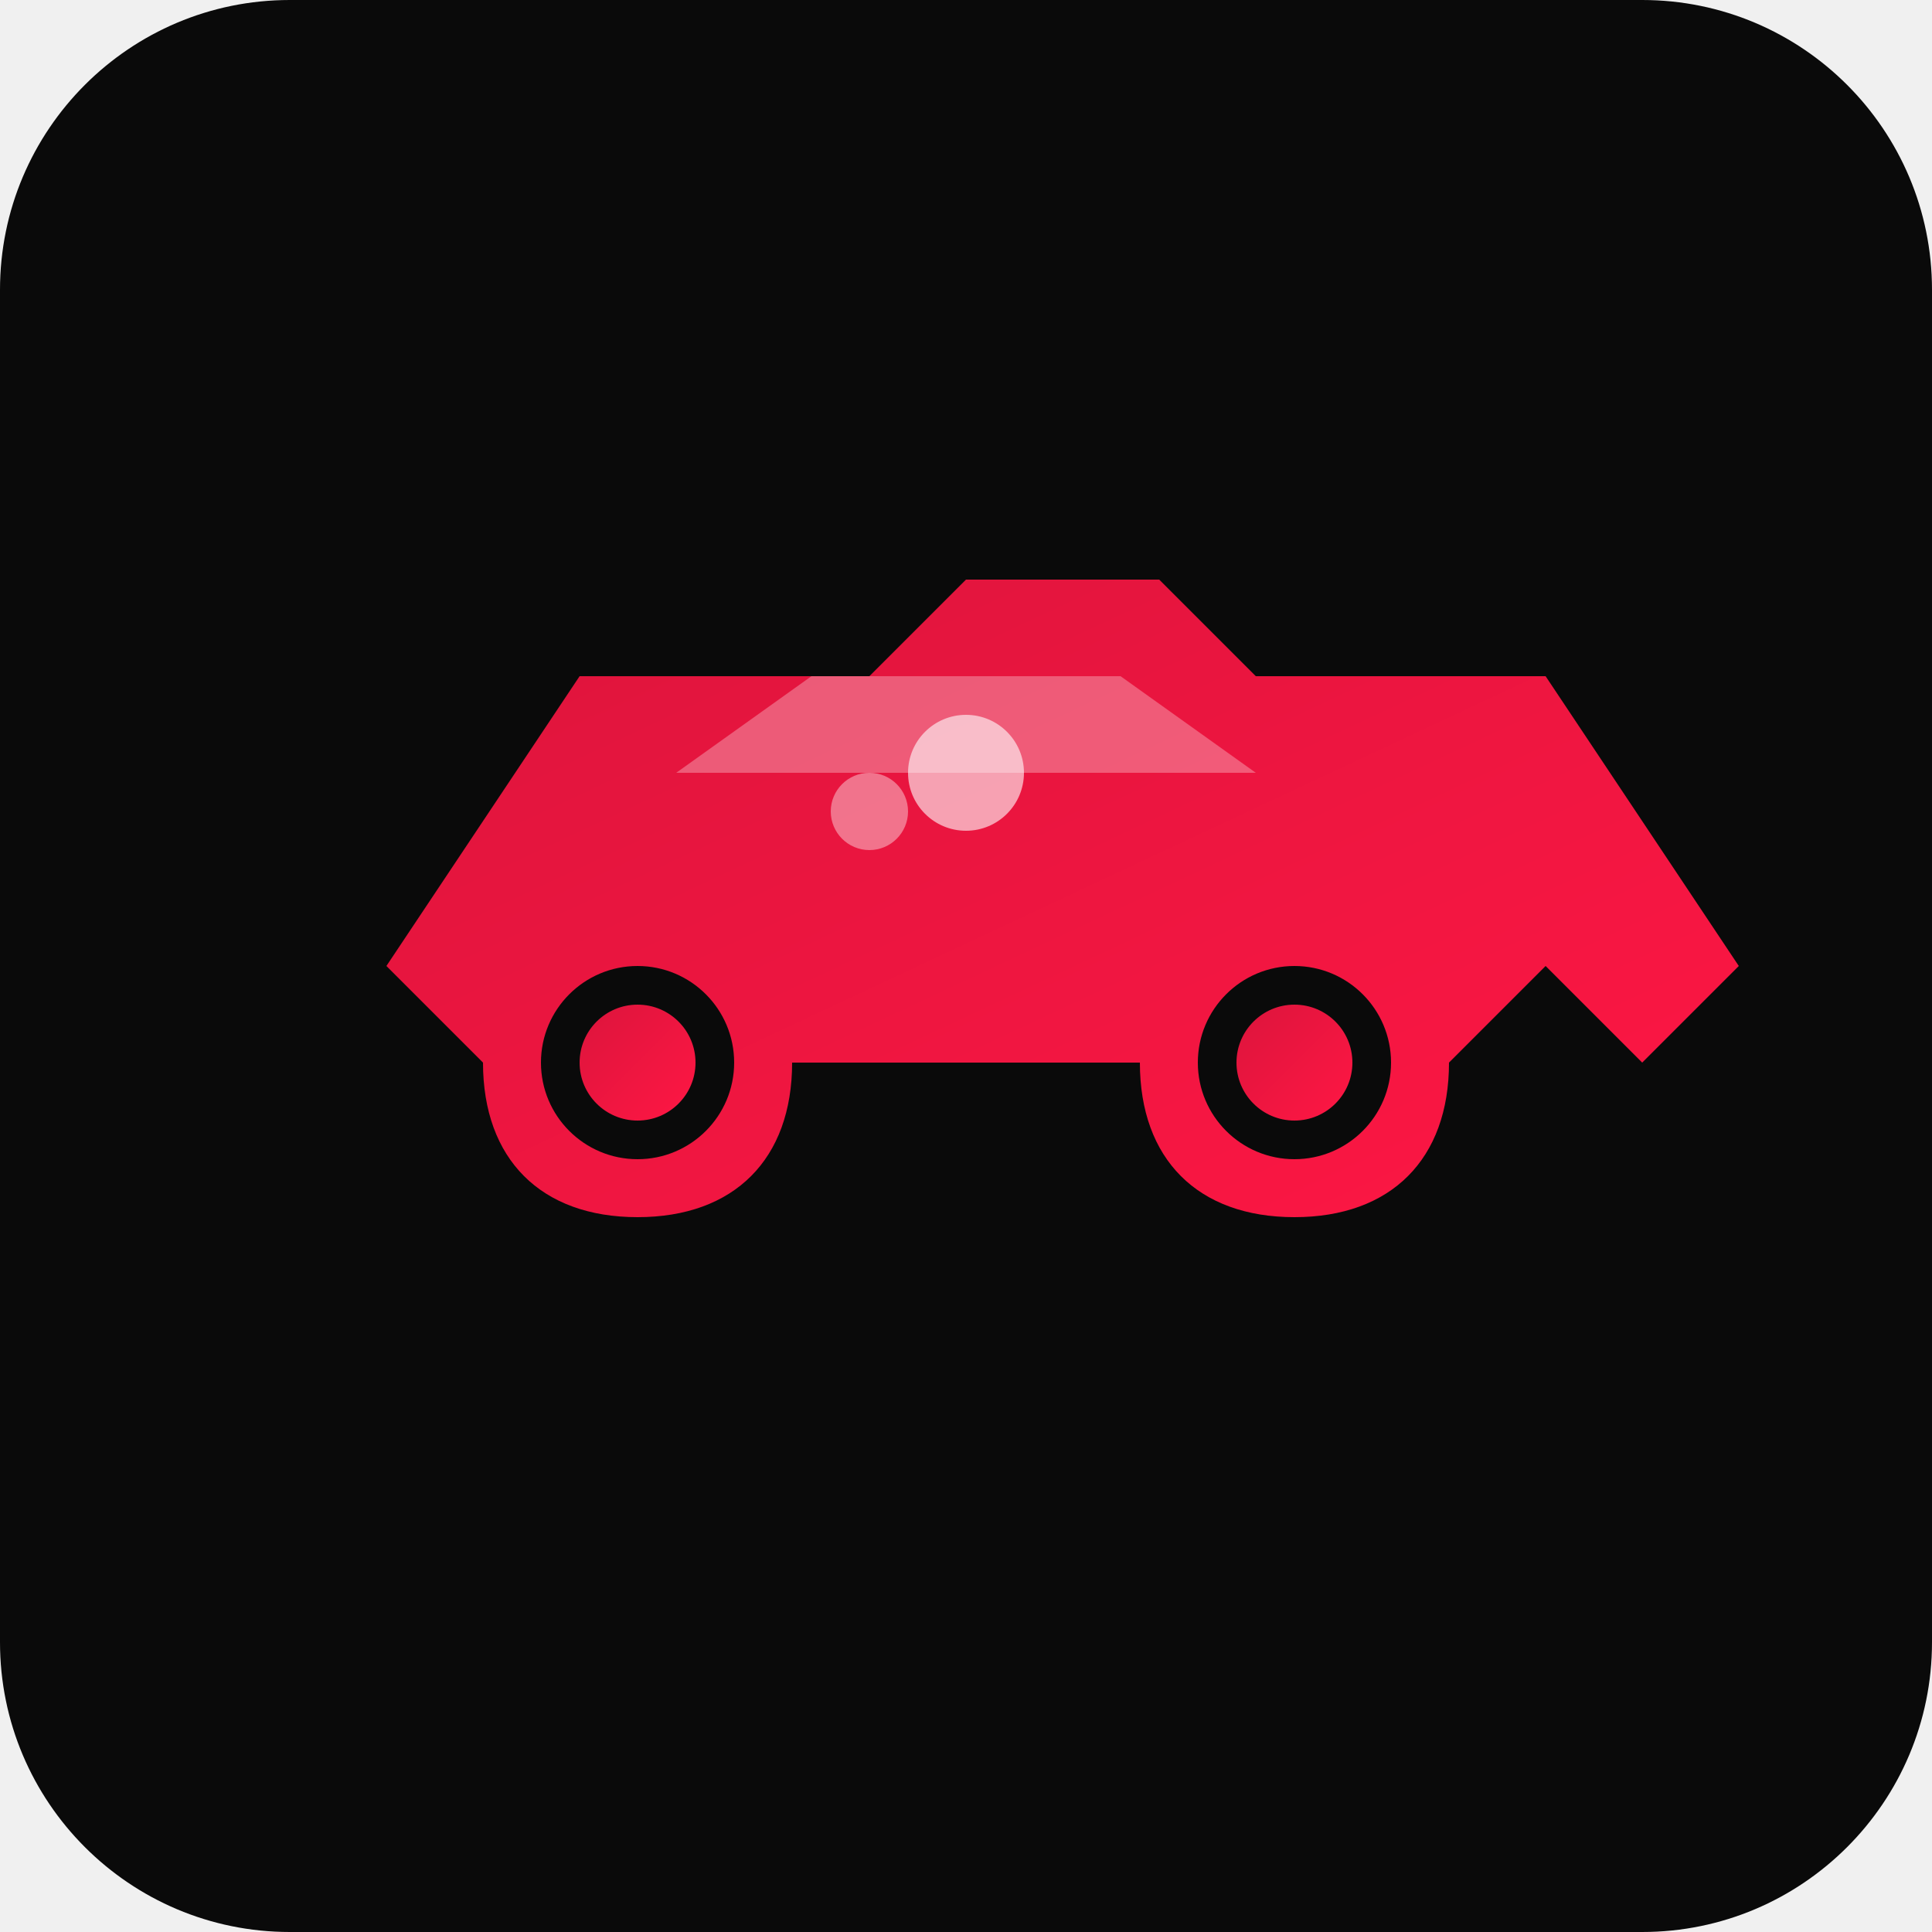
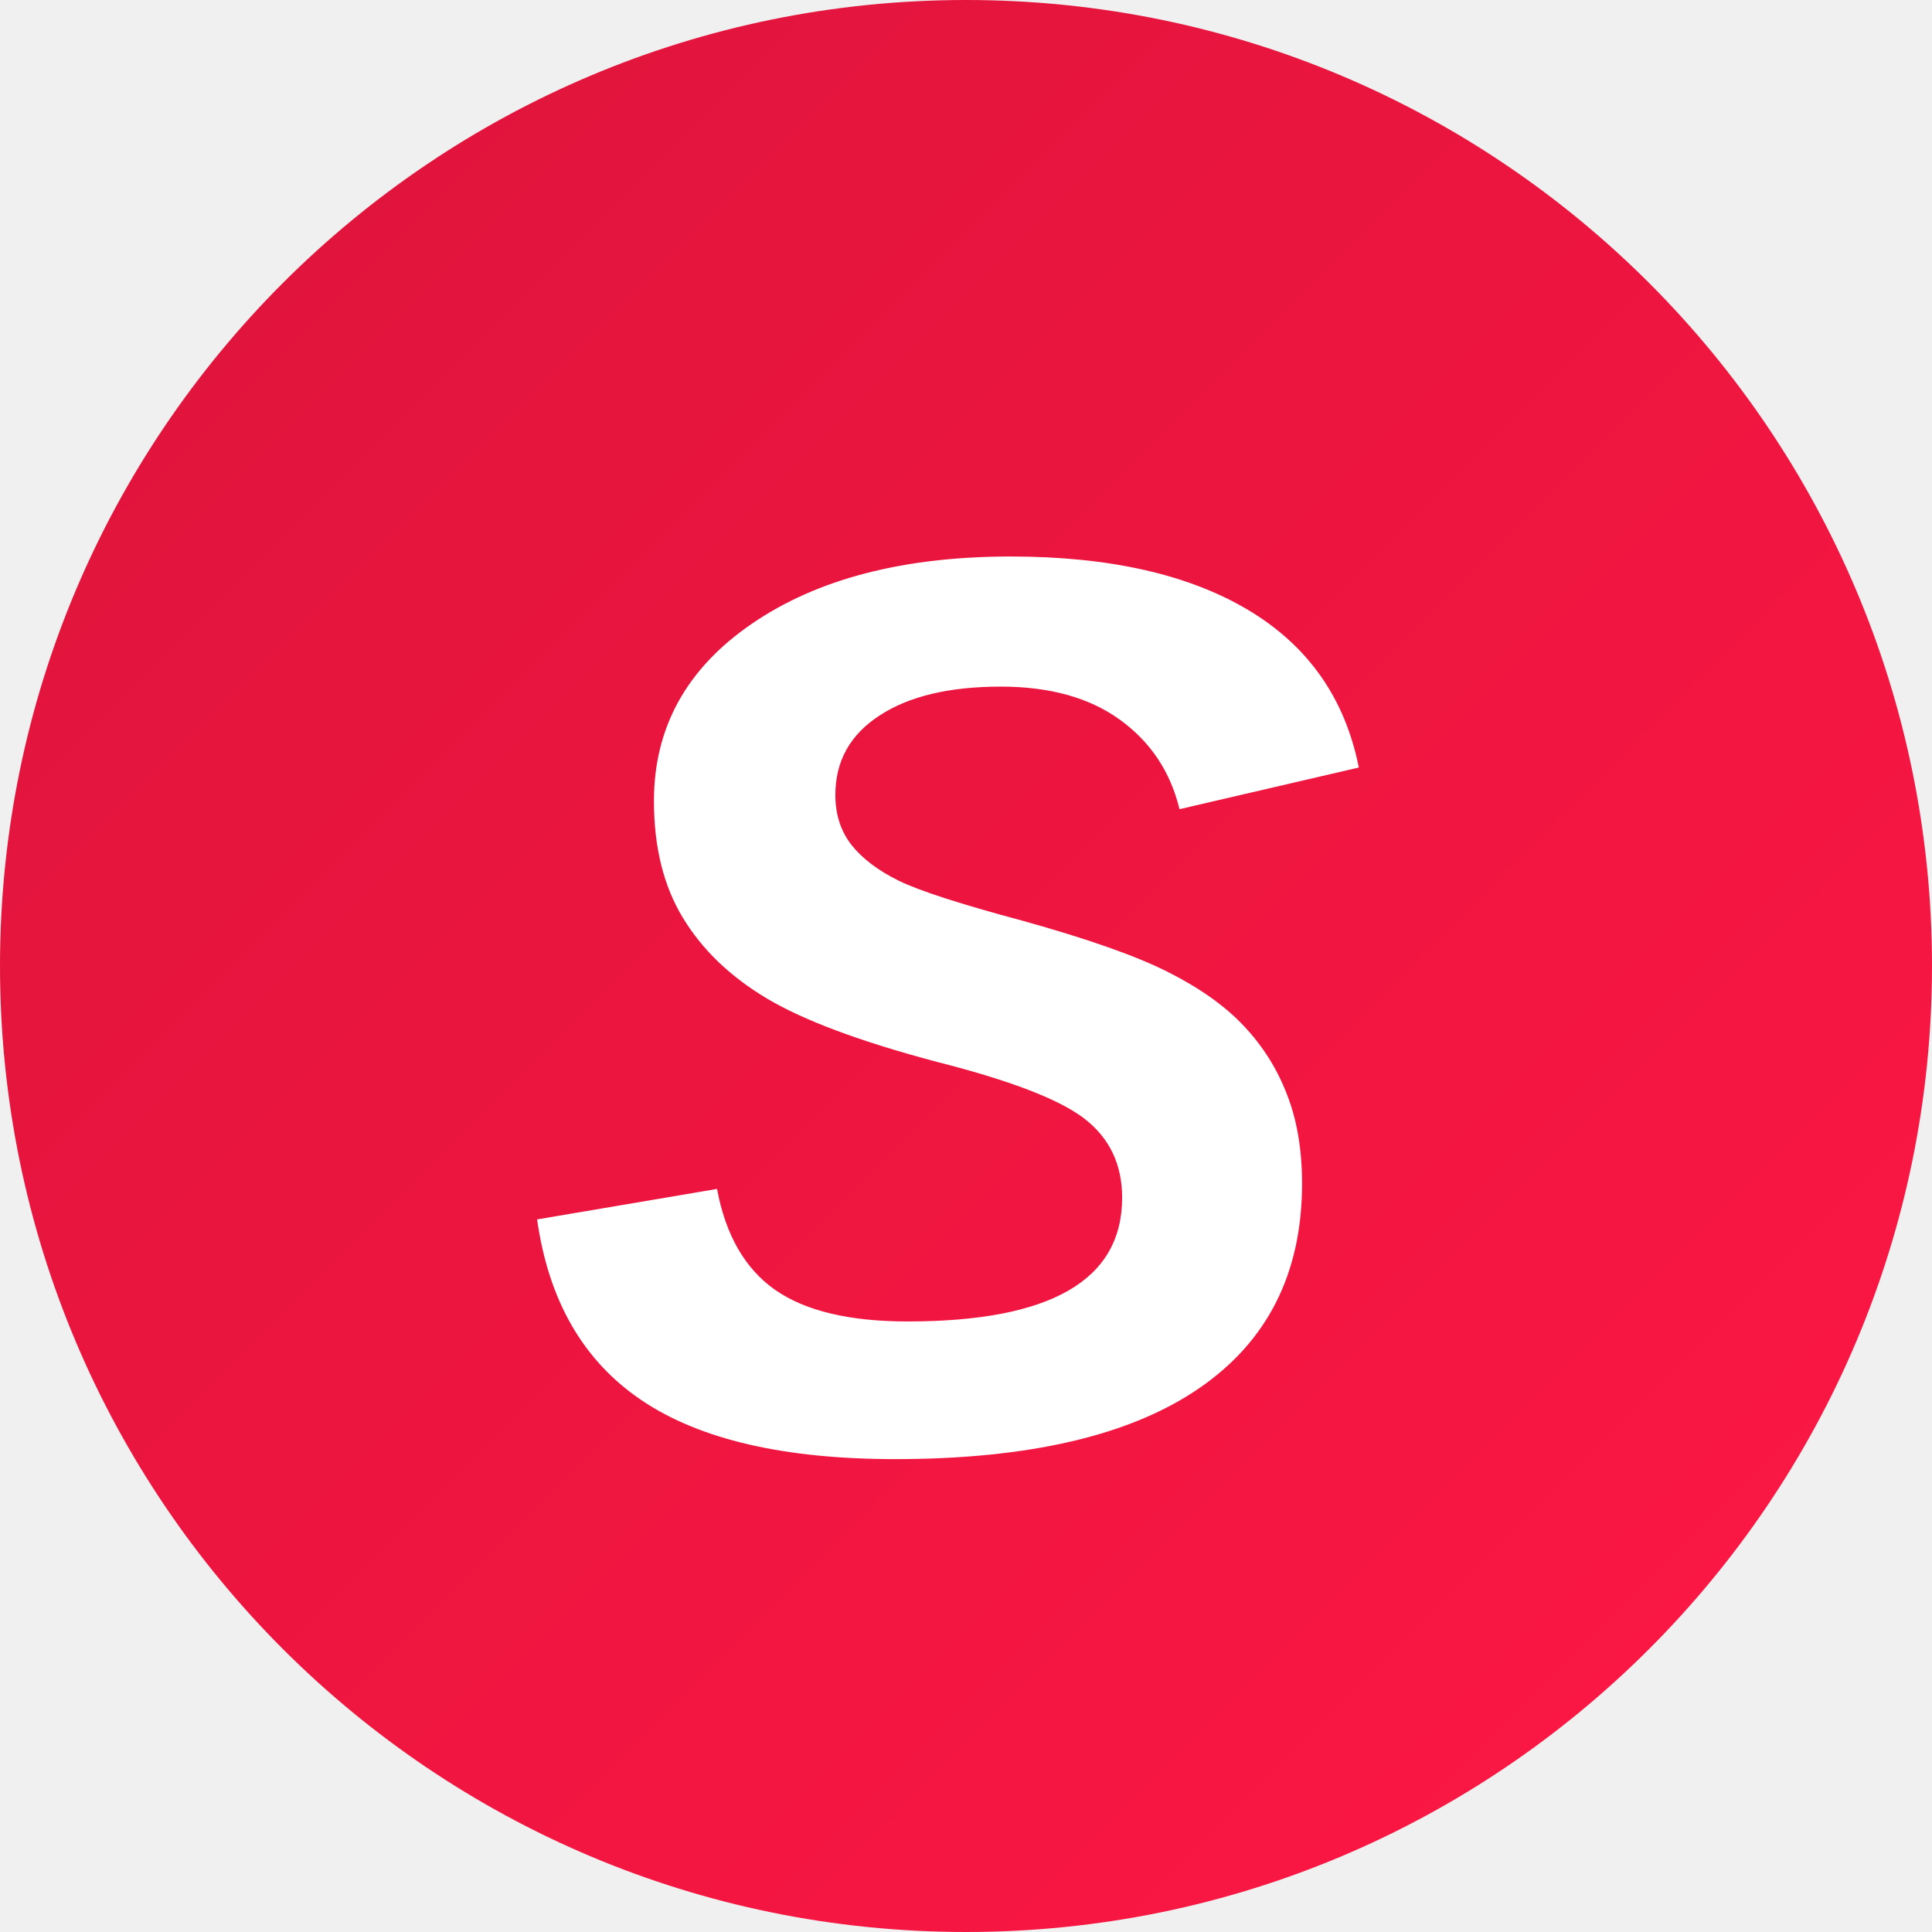
<svg xmlns="http://www.w3.org/2000/svg" viewBox="0 0 100 100">
  <defs>
-     <linearGradient id="grad" x1="0%" y1="0%" x2="100%" y2="100%">
-       <stop offset="0%" style="stop-color:#dc143c;stop-opacity:1" />
-       <stop offset="100%" style="stop-color:#ff1744;stop-opacity:1" />
+     <linearGradient id="g" x1="0" y1="0" x2="1" y2="1">
+       <stop offset="0" stop-color="#dc143c" />
+       <stop offset="1" stop-color="#ff1744" />
    </linearGradient>
  </defs>
-   <rect width="100" height="100" rx="15" fill="#0a0a0a" />
-   <path d="M 20 50 L 30 35 L 45 35 L 50 30 L 60 30 L 65 35 L 80 35 L 90 50 L 85 55 L 80 50 L 75 55 C 75 60 72 63 67 63 C 62 63 59 60 59 55 L 41 55 C 41 60 38 63 33 63 C 28 63 25 60 25 55 L 20 50 Z" fill="url(#grad)" />
-   <circle cx="33" cy="55" r="5" fill="#0a0a0a" />
-   <circle cx="33" cy="55" r="3" fill="url(#grad)" />
-   <circle cx="67" cy="55" r="5" fill="#0a0a0a" />
-   <circle cx="67" cy="55" r="3" fill="url(#grad)" />
-   <path d="M 35 40 L 42 35 L 58 35 L 65 40 Z" fill="#ffffff" opacity="0.3" />
-   <circle cx="50" cy="40" r="3" fill="#ffffff" opacity="0.6" />
-   <circle cx="45" cy="42" r="2" fill="#ffffff" opacity="0.4" />
+   <circle cx="50" cy="50" r="50" fill="url(#g)" />
+   <text x="49" y="52" text-anchor="middle" dominant-baseline="central" font-family="Arial Black, Arial, sans-serif" font-weight="900" font-style="italic" font-size="66" fill="#ffffff">S</text>
</svg>
